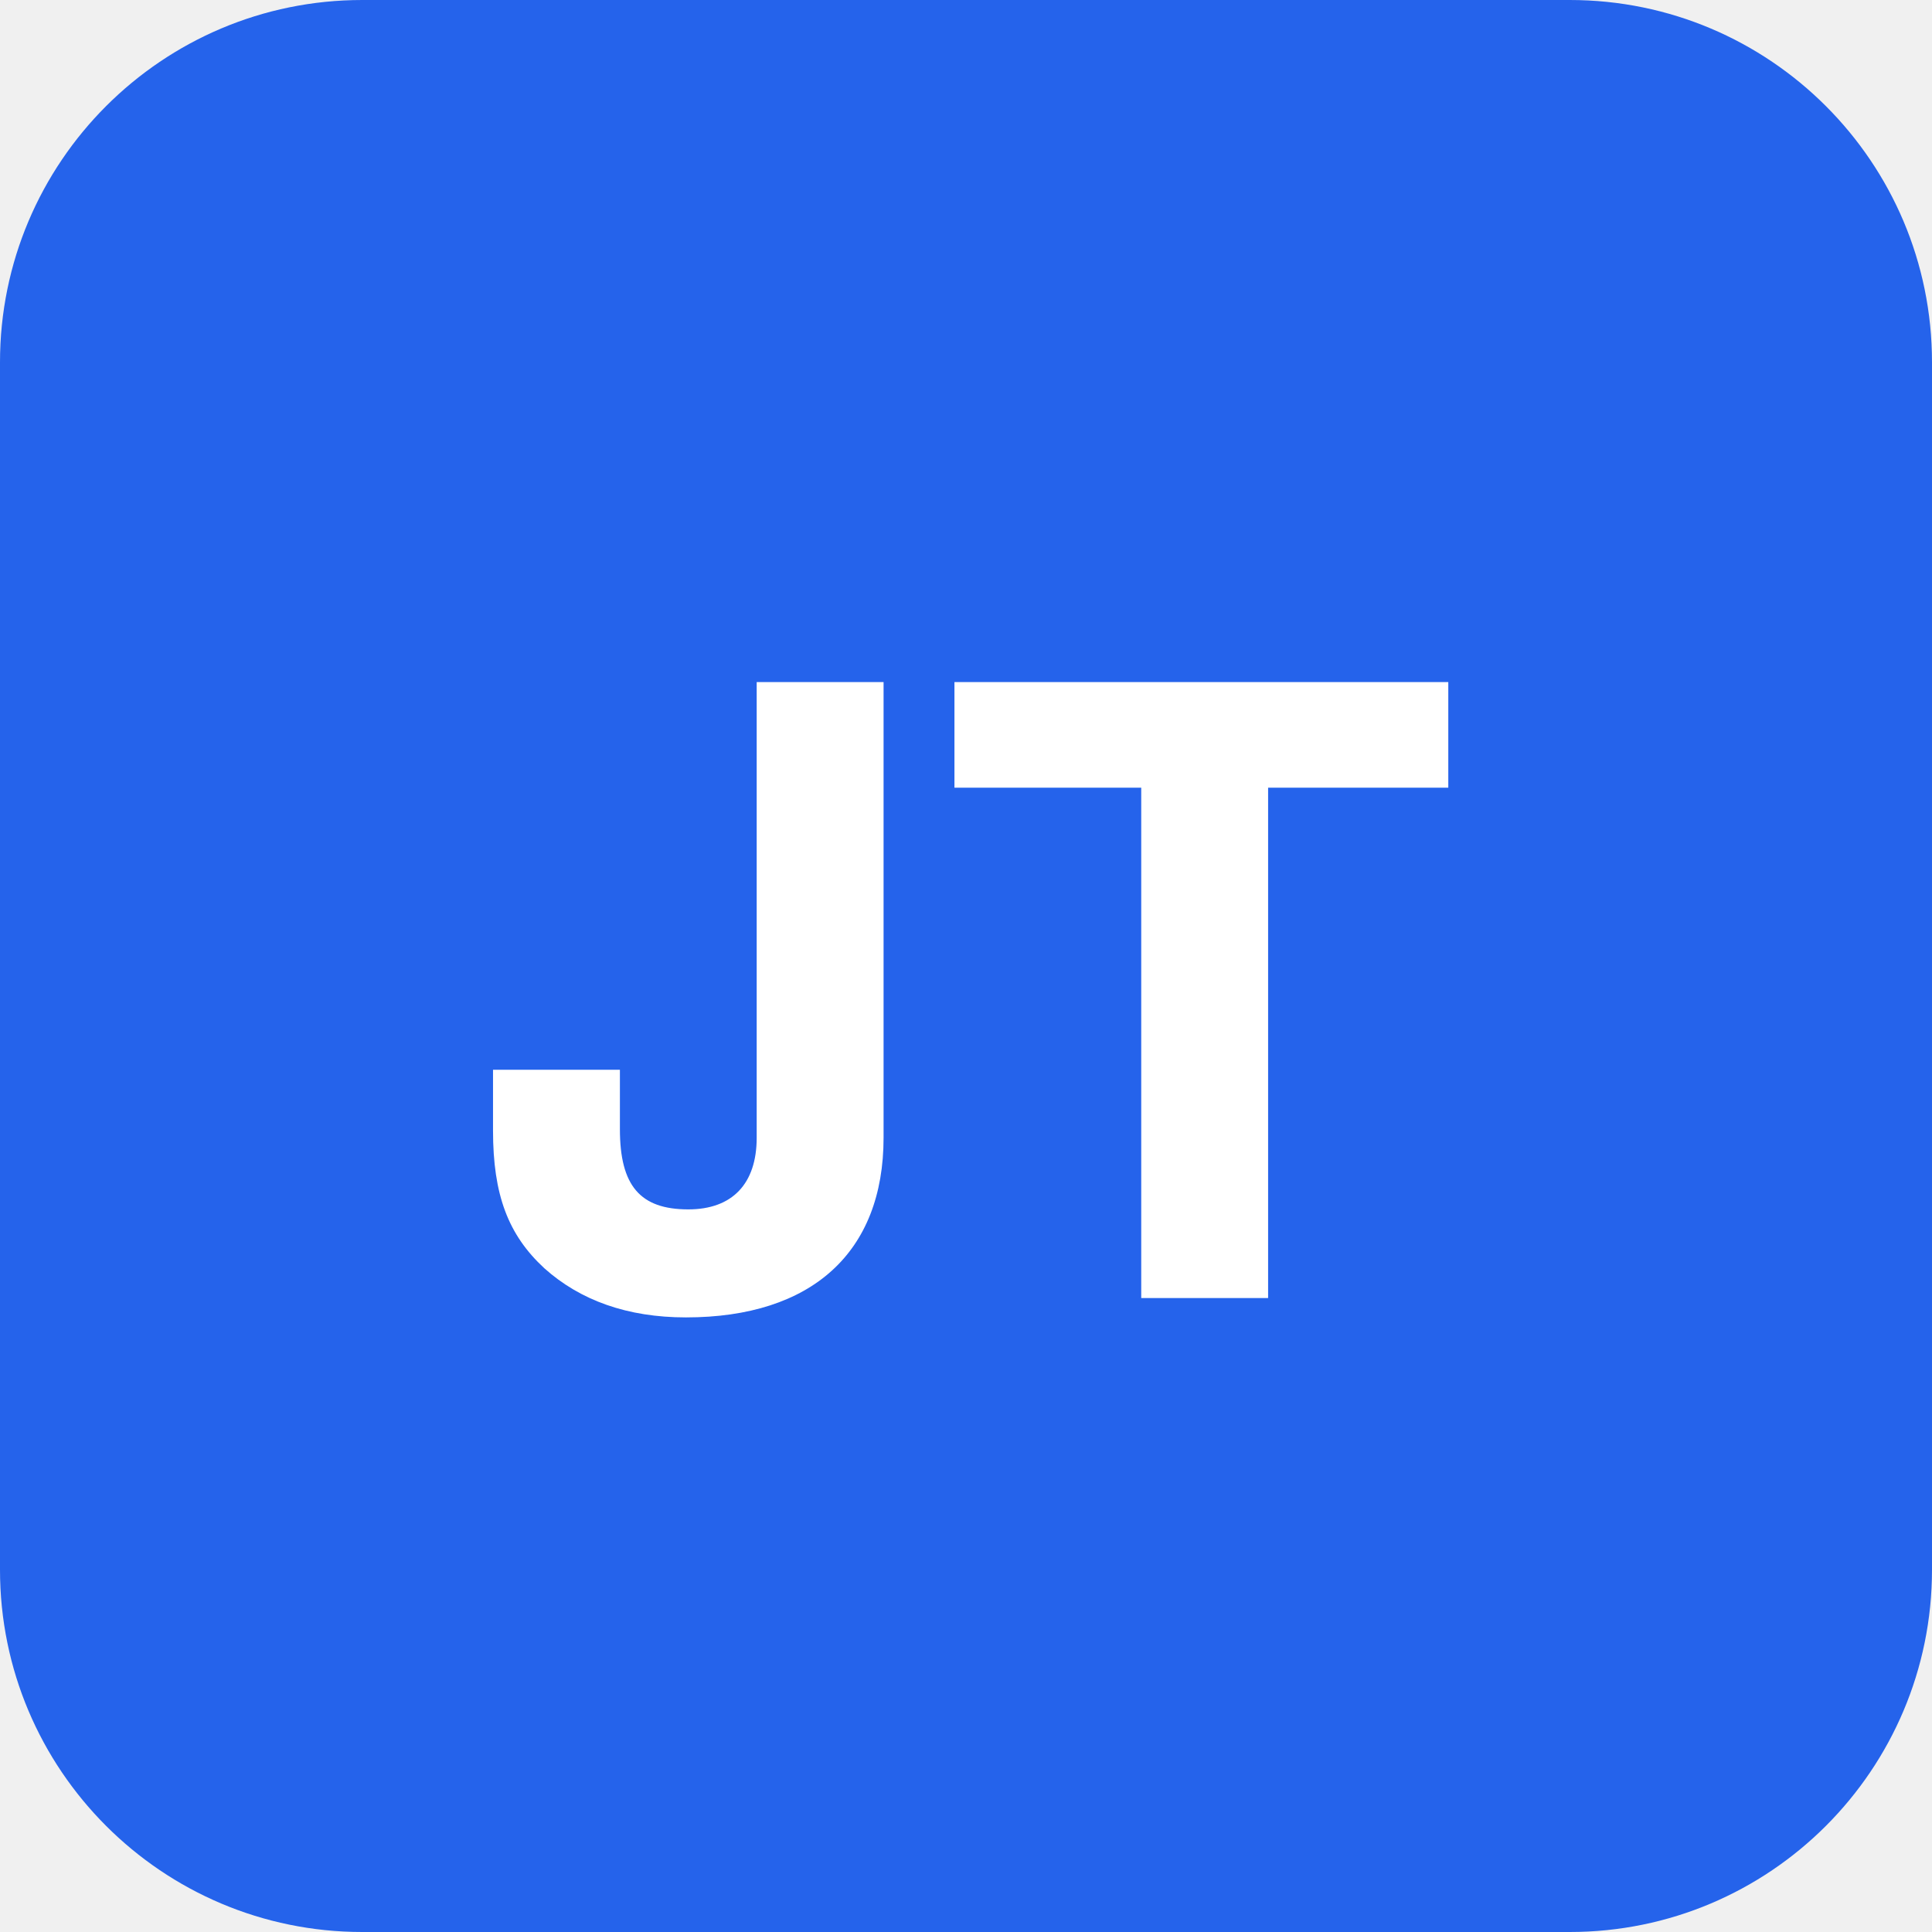
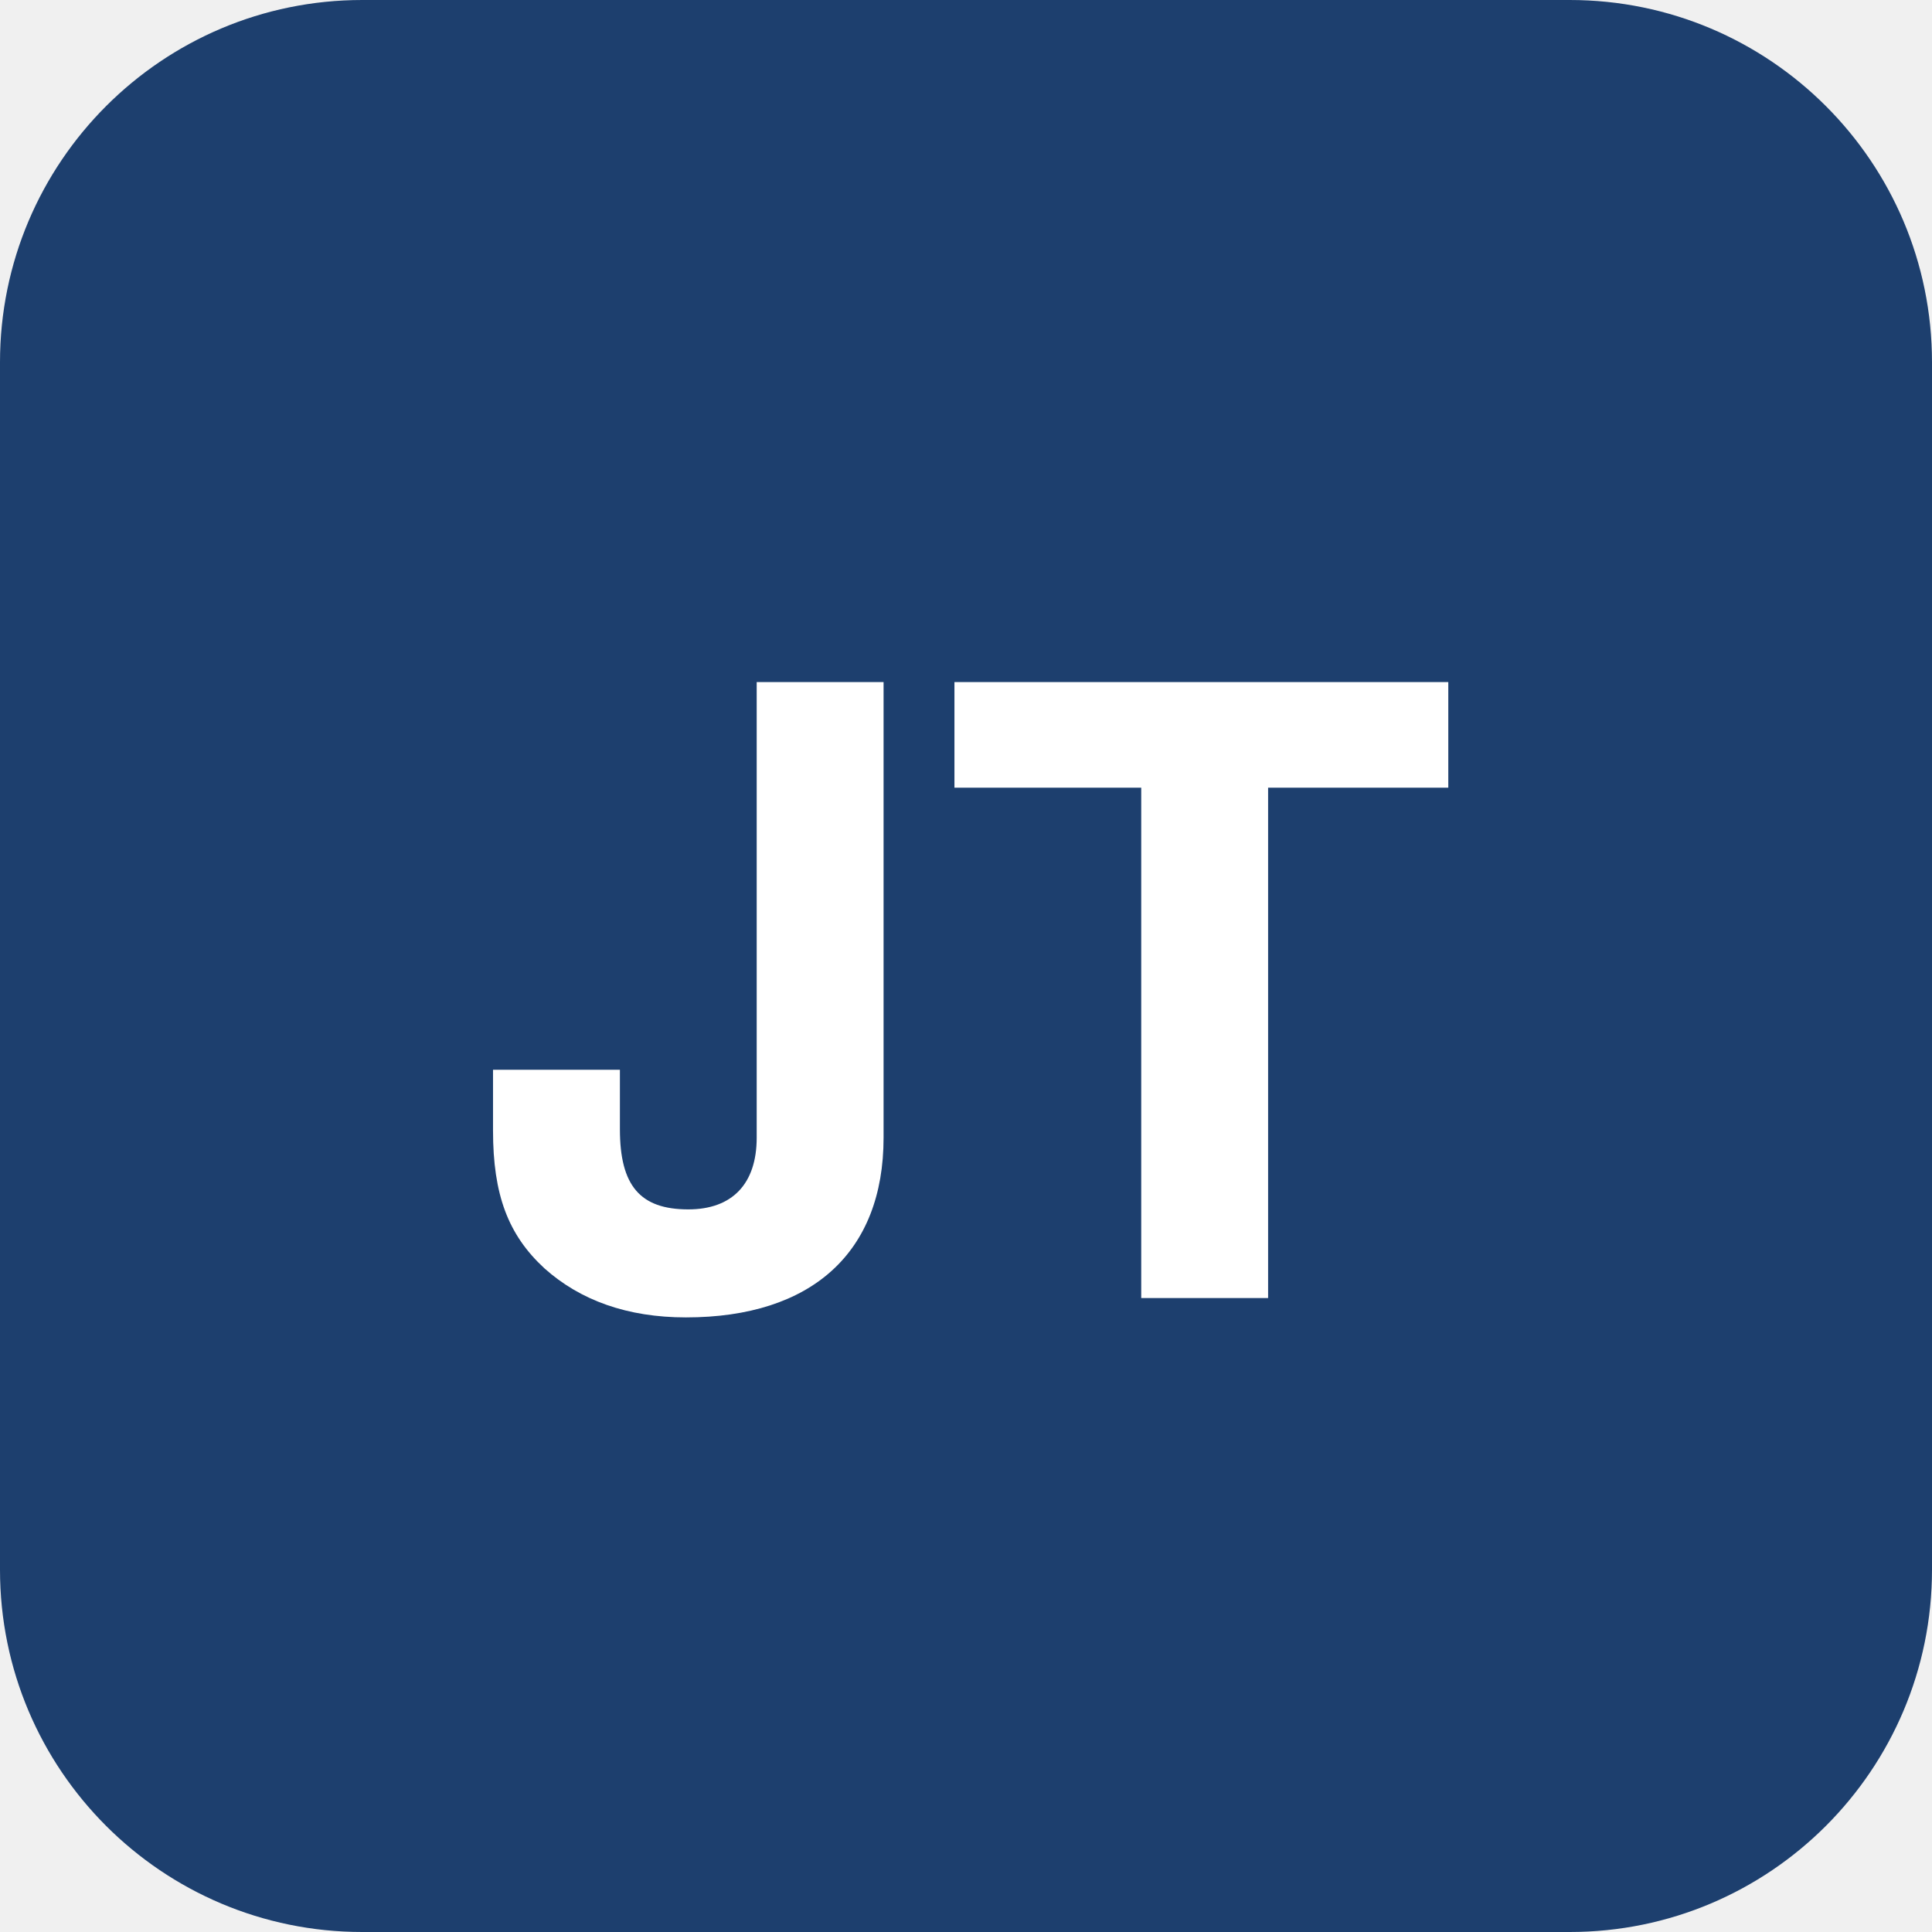
<svg xmlns="http://www.w3.org/2000/svg" viewBox="0 0 64 64">
-   <rect width="64" height="64" rx="12" fill="#2563eb" />
+   <rect width="64" height="64" rx="12" fill="#1d3f6e" />
  <text x="32" y="43" font-family="-apple-system, Helvetica, Arial, sans-serif" font-size="28" font-weight="700" fill="#ffffff" text-anchor="middle">JT</text>
</svg>
